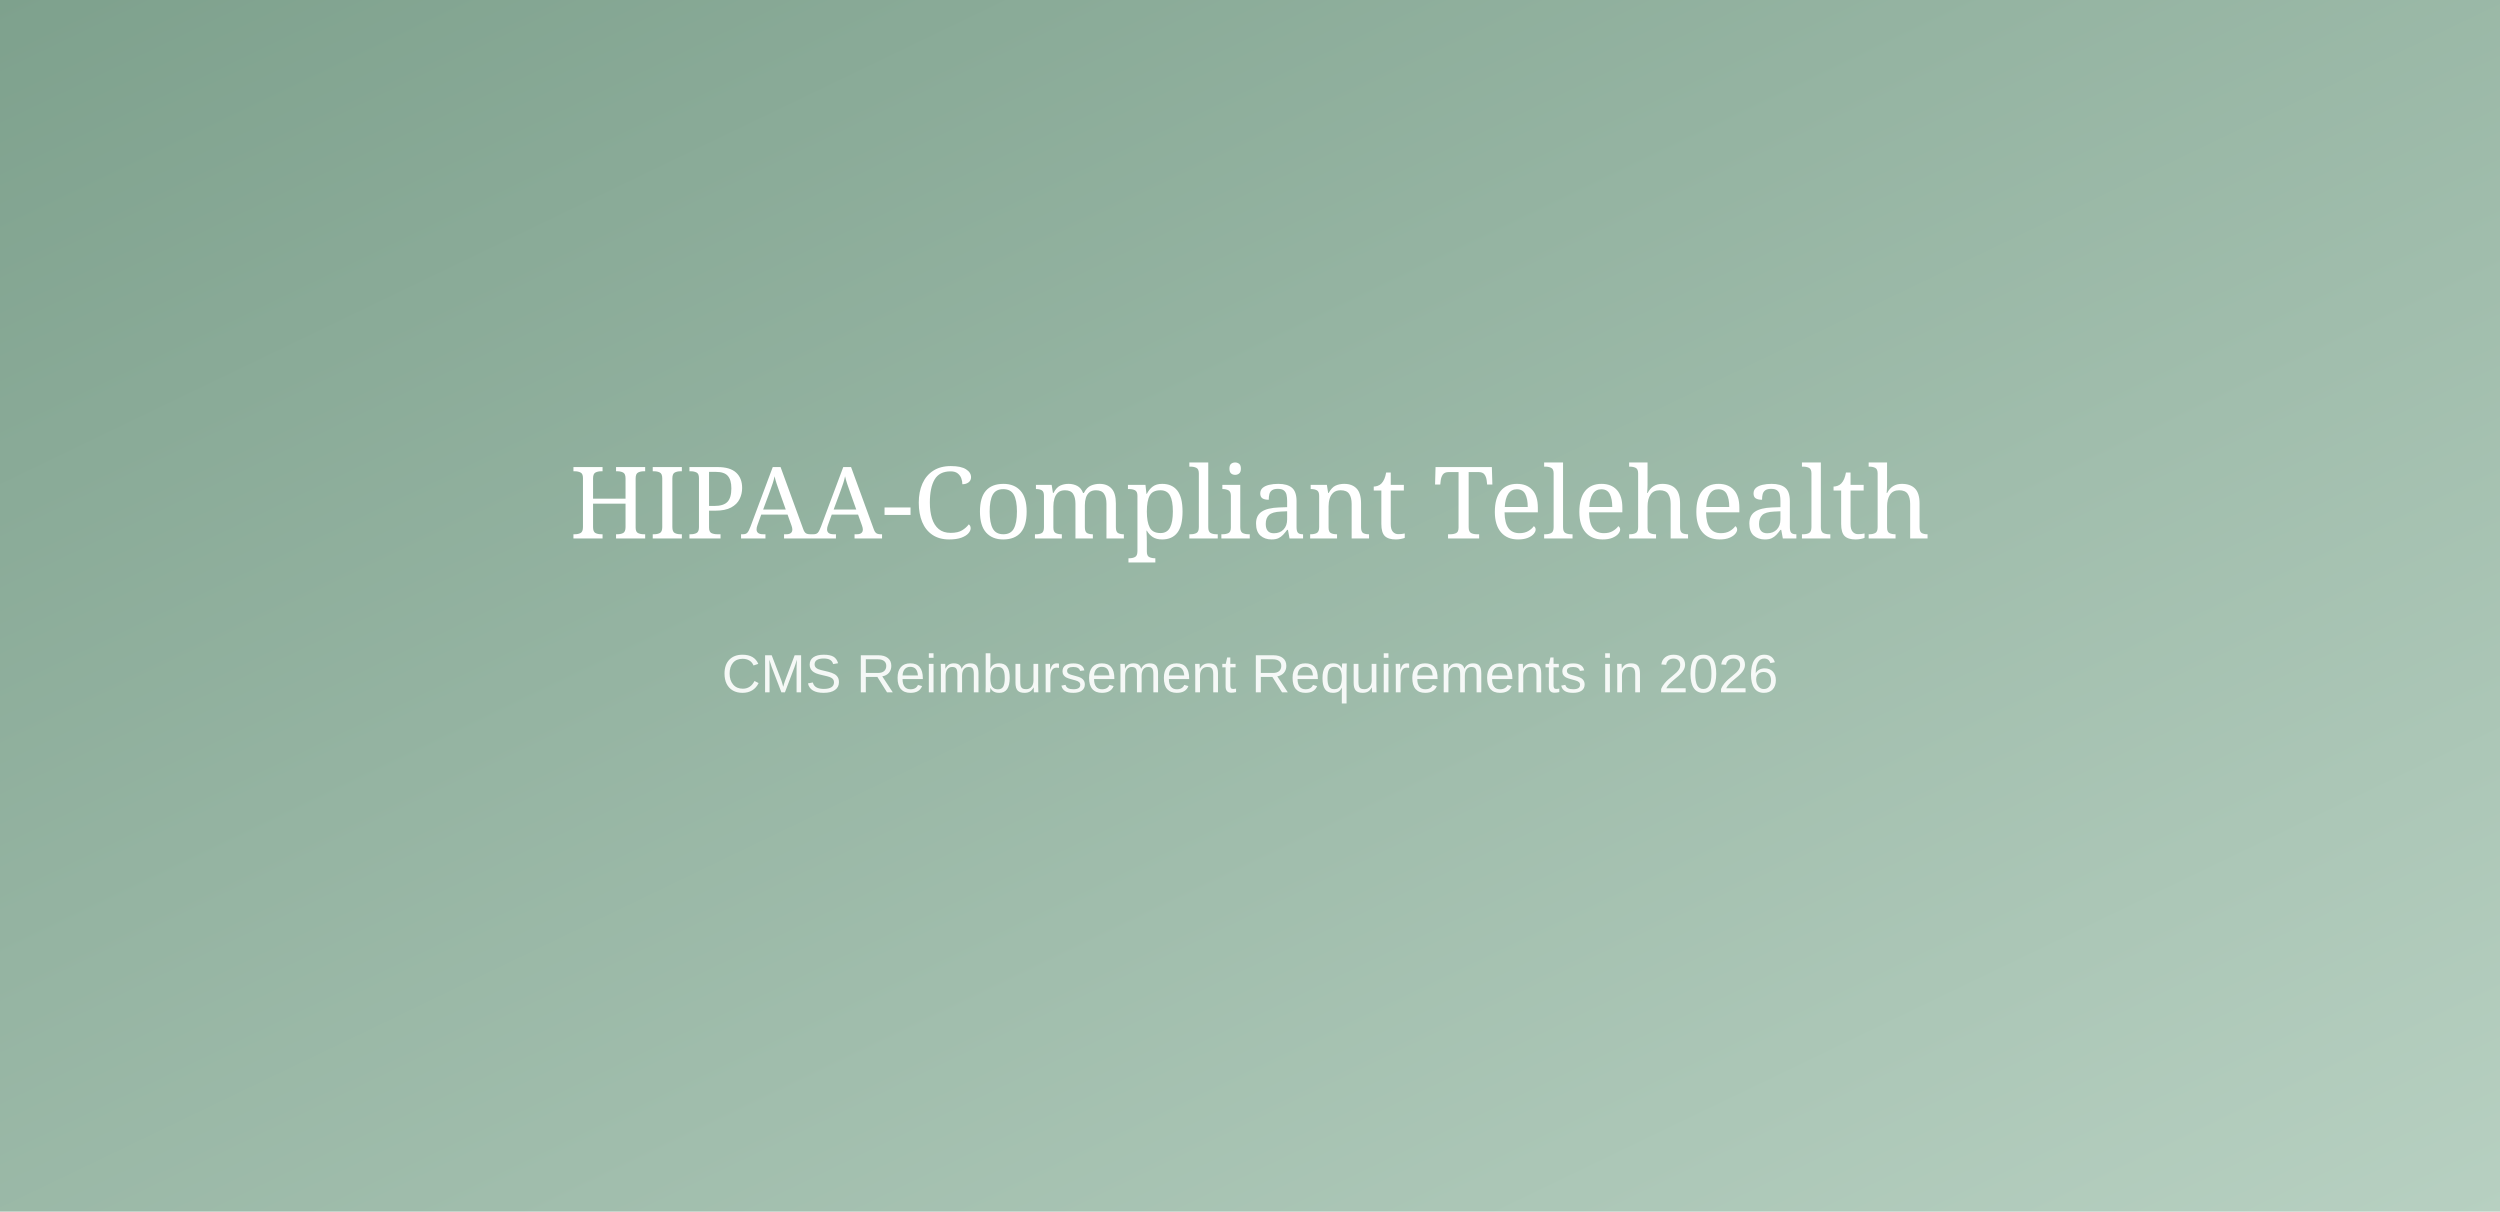
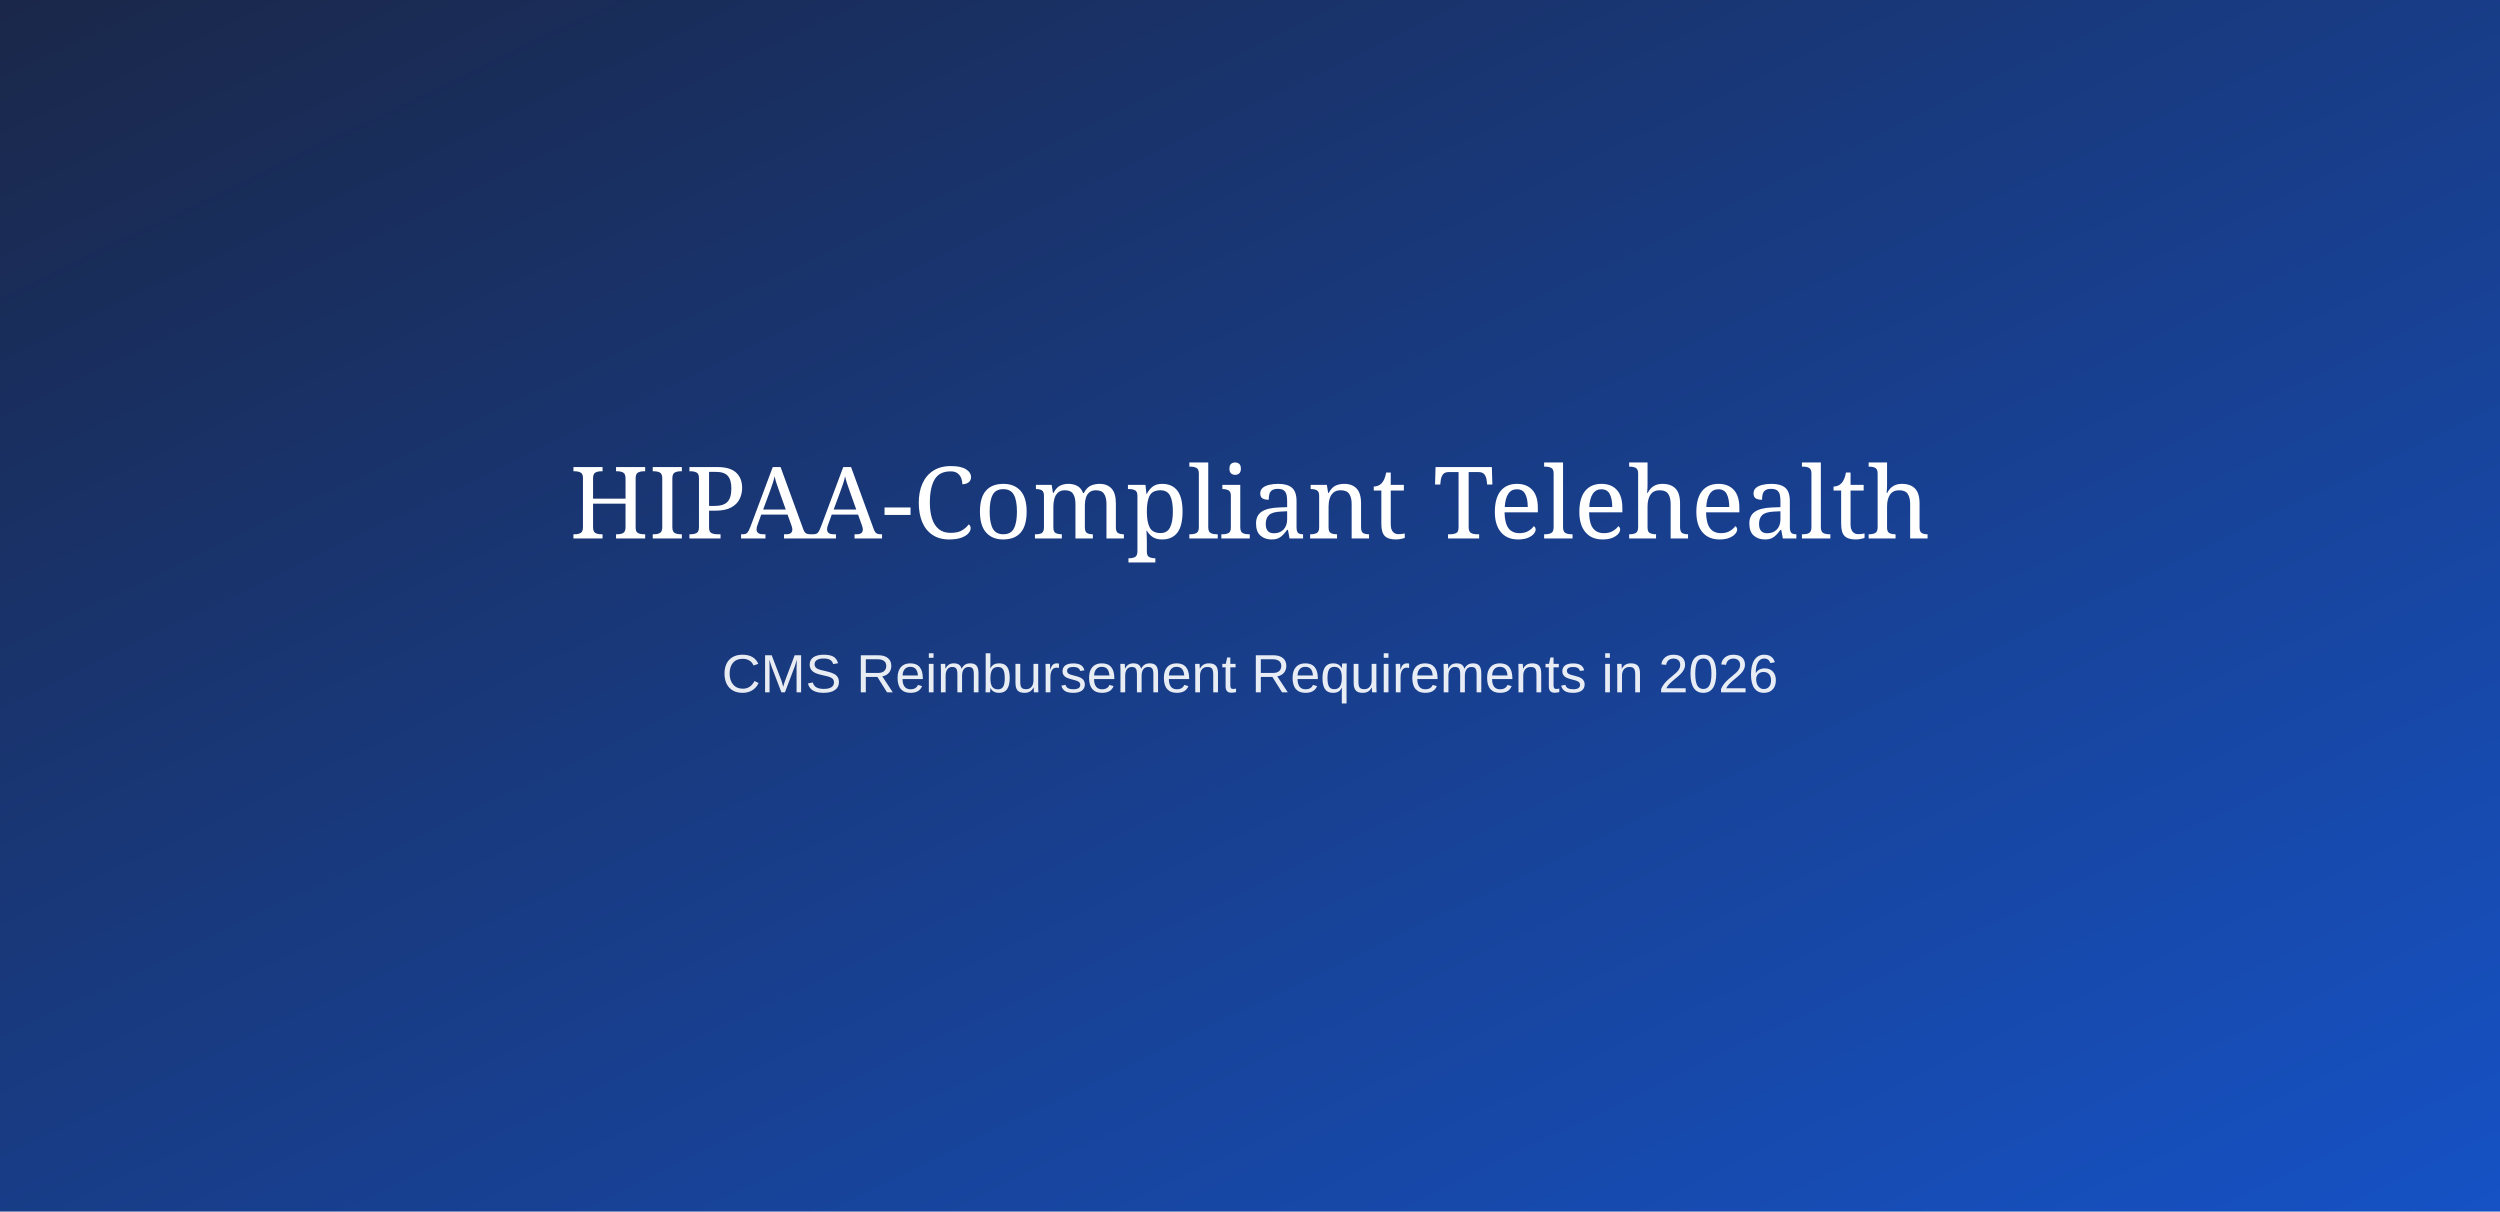
<svg xmlns="http://www.w3.org/2000/svg" width="1300" height="630">
  <defs>
    <linearGradient id="grad1" x1="0%" y1="0%" x2="100%" y2="100%">
-       <stop offset="0%" style="stop-color:#7EA18D;stop-opacity:1" />
-       <stop offset="100%" style="stop-color:#B7D0C1;stop-opacity:1" />
+       <stop offset="0%" style="stop-color:#1A2749;stop-opacity:1" />
+       <stop offset="100%" style="stop-color:#1652C5;stop-opacity:1" />
    </linearGradient>
  </defs>
  <rect width="100%" height="100%" fill="url(#grad1)" />
  <text x="650" y="280" font-family="Georgia, serif" font-size="52" fill="white" text-anchor="middle">HIPAA-Compliant Telehealth</text>
  <text x="650" y="360" font-family="Arial, sans-serif" font-size="28" fill="white" text-anchor="middle" opacity="0.9">CMS Reimbursement Requirements in 2026</text>
</svg>
